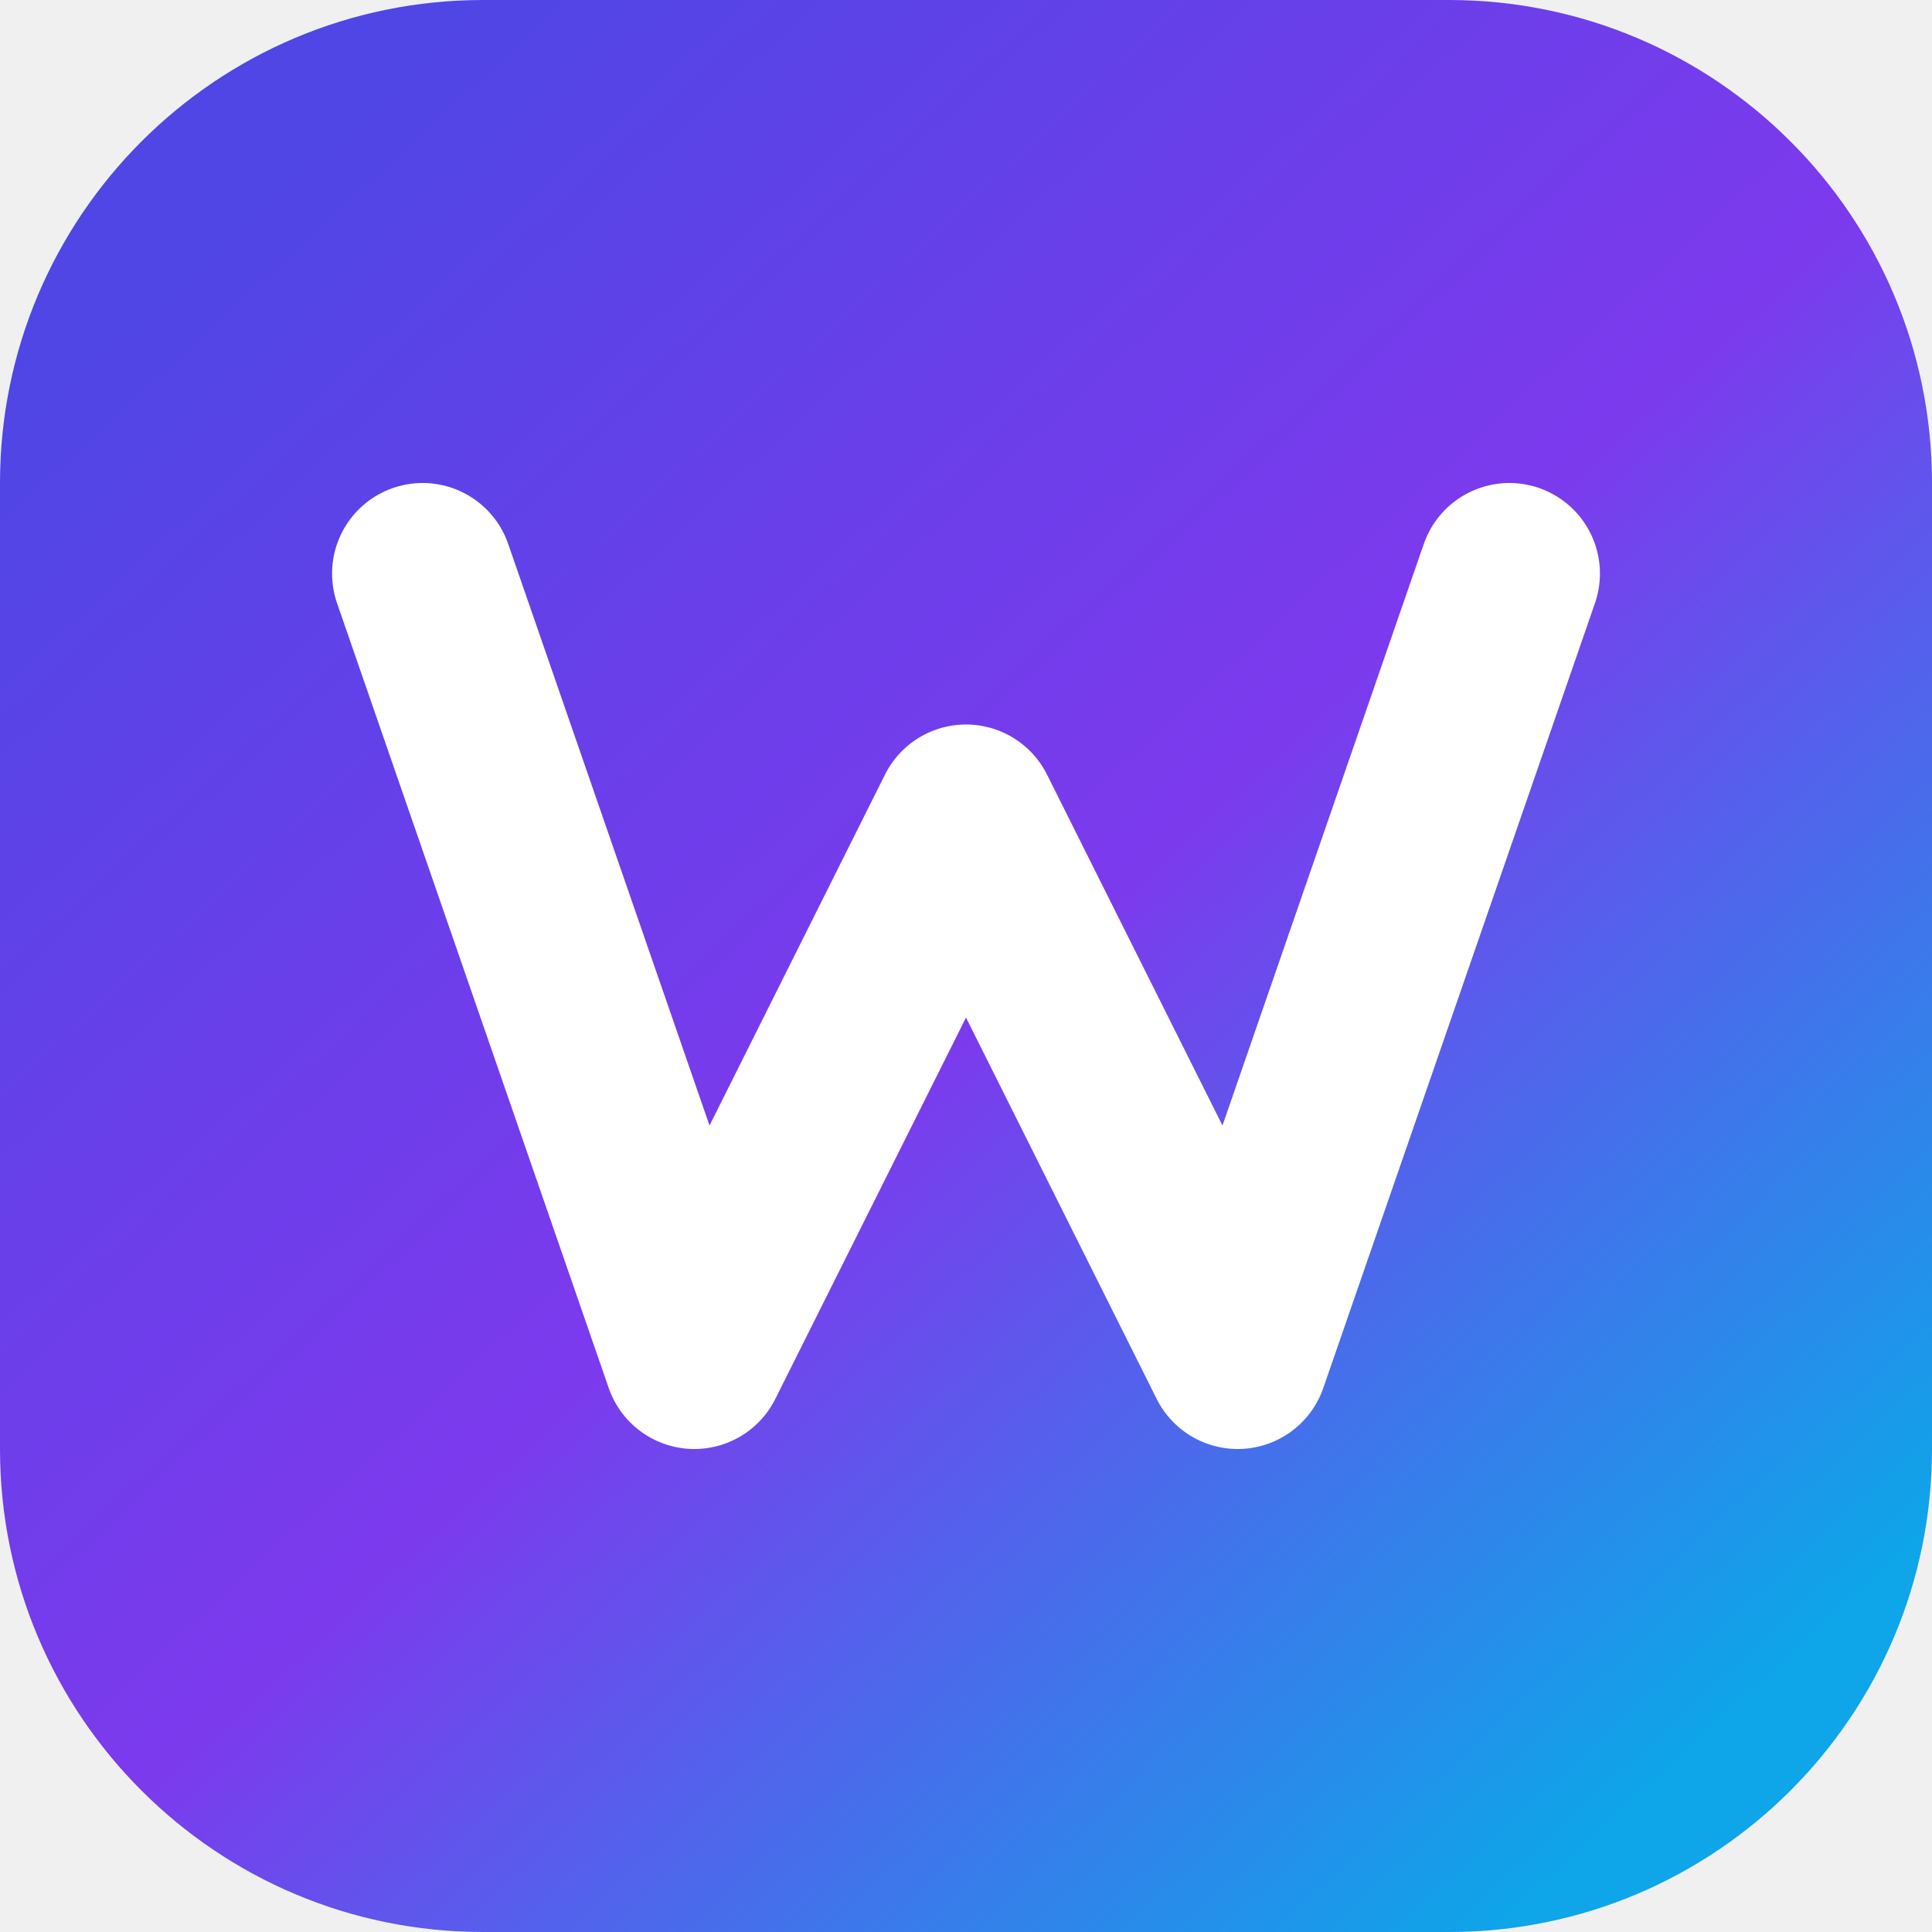
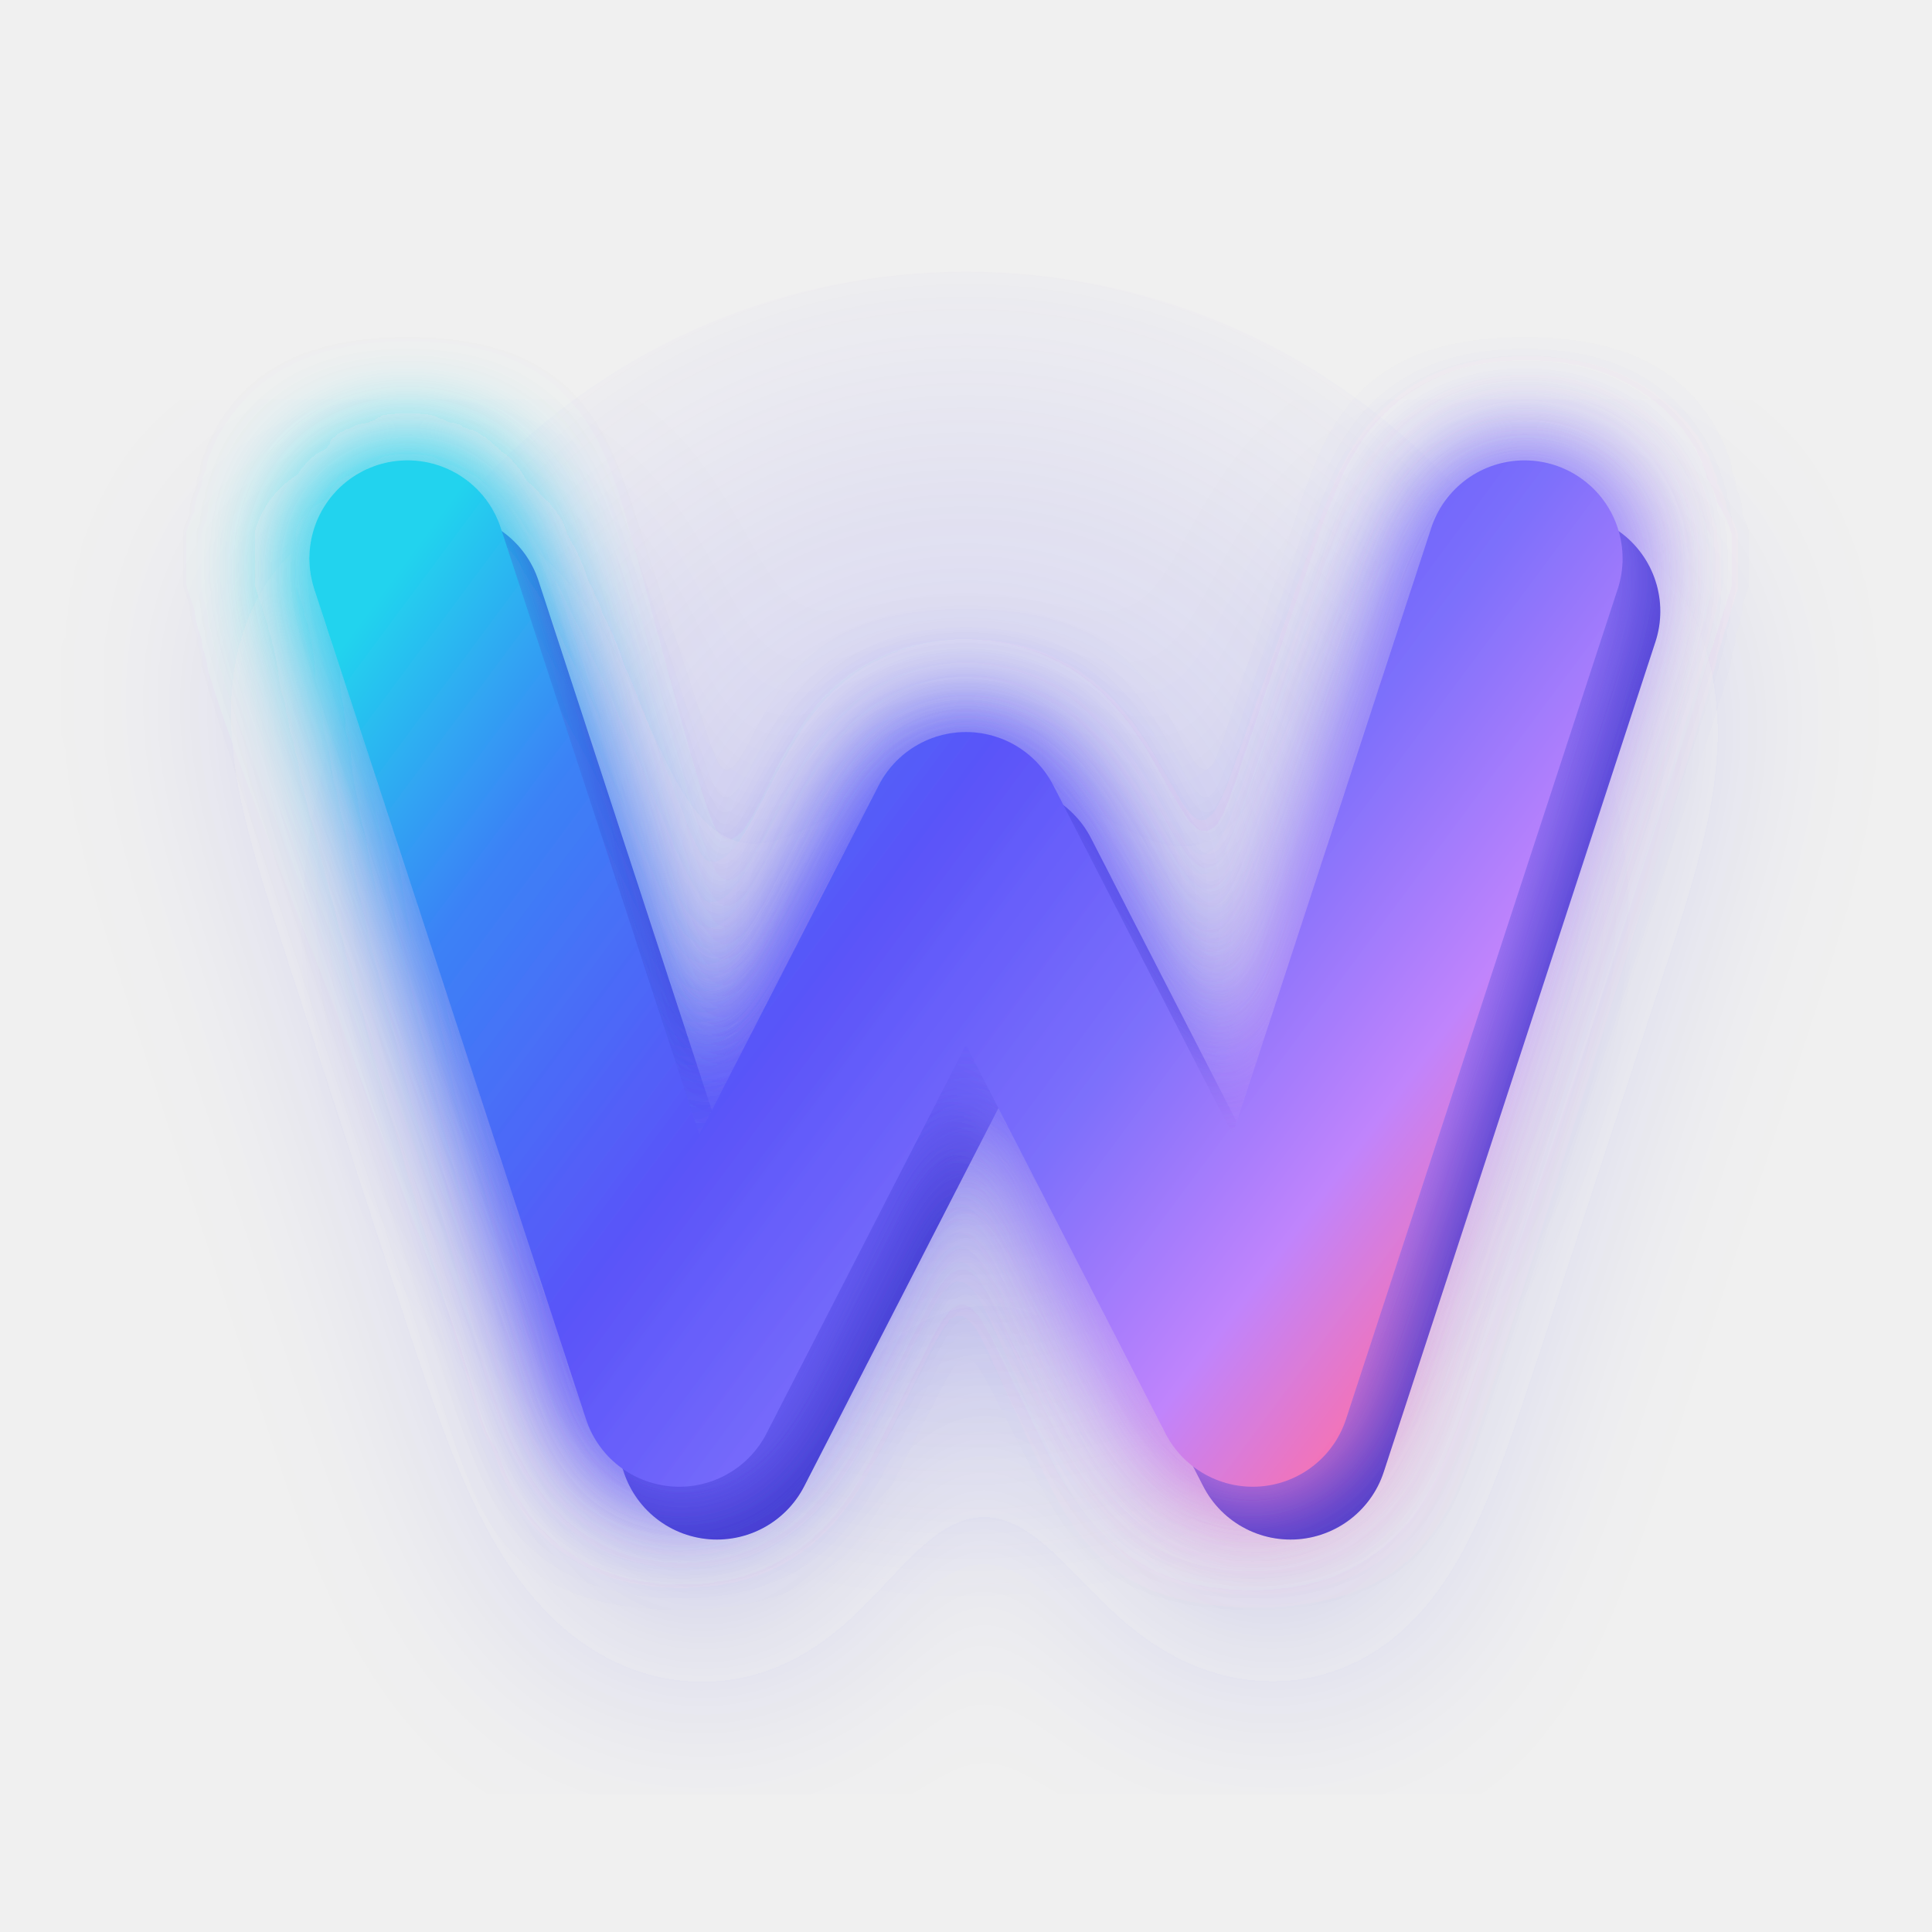
- <svg xmlns="http://www.w3.org/2000/svg" viewBox="0 0 64 64">
+ <svg xmlns="http://www.w3.org/2000/svg" viewBox="0 0 128 128">
  <defs>
-     <linearGradient id="g" x1="8" y1="6" x2="56" y2="58" gradientUnits="userSpaceOnUse">
-       <stop stop-color="#4f46e5" />
-       <stop offset="0.52" stop-color="#7c3aed" />
-       <stop offset="1" stop-color="#0ea5e9" />
+     <linearGradient id="wuhu-w-gradient" x1="27" y1="37" x2="101" y2="92" gradientUnits="userSpaceOnUse">
+       <stop stop-color="#22d3ee" />
+       <stop offset="0.18" stop-color="#3b82f6" />
+       <stop offset="0.42" stop-color="#5a54f9" />
+       <stop offset="0.62" stop-color="#7c6ffb" />
+       <stop offset="0.8" stop-color="#c084fc" />
+       <stop offset="0.92" stop-color="#f472b6" />
+       <stop offset="1" stop-color="#ff6b3d" />
    </linearGradient>
+     <radialGradient id="wuhu-w-glow" cx="50%" cy="48%" r="52%">
+       <stop stop-color="#5a54f9" stop-opacity="0.22" />
+       <stop offset="1" stop-color="#5a54f9" stop-opacity="0" />
+     </radialGradient>
+     <filter id="wuhu-w-shadow" x="-30%" y="-30%" width="160%" height="170%">
+       <feDropShadow dx="0" dy="7" stdDeviation="7" flood-color="#3b35d4" flood-opacity="0.2" />
+     </filter>
+     <filter id="wuhu-w-neon" x="-50%" y="-50%" width="200%" height="200%">
+       <feGaussianBlur in="SourceGraphic" stdDeviation="3.6" result="blur" />
+       <feMerge>
+         <feMergeNode in="blur" />
+         <feMergeNode in="blur" />
+         <feMergeNode in="SourceGraphic" />
+       </feMerge>
+     </filter>
  </defs>
-   <rect width="64" height="64" rx="16" fill="url(#g)" />
-   <path d="M14 19 23 45 32 27 41 45 50 19" fill="none" stroke="#fff" stroke-width="6" stroke-linecap="round" stroke-linejoin="round" />
+   <circle cx="64" cy="62" r="44" fill="url(#wuhu-w-glow)" />
+   <g filter="url(#wuhu-w-shadow)">
+     <path d="M27 37 45 92 64 55 83 92 101 37" fill="none" stroke="#3f39cc" stroke-width="13" stroke-linecap="round" stroke-linejoin="round" transform="translate(2.5 3.5)" />
+     <g filter="url(#wuhu-w-neon)">
+       <path d="M27 37 45 92 64 55 83 92 101 37" fill="none" stroke="url(#wuhu-w-gradient)" stroke-width="13" stroke-linecap="round" stroke-linejoin="round" />
+     </g>
+   </g>
</svg>
